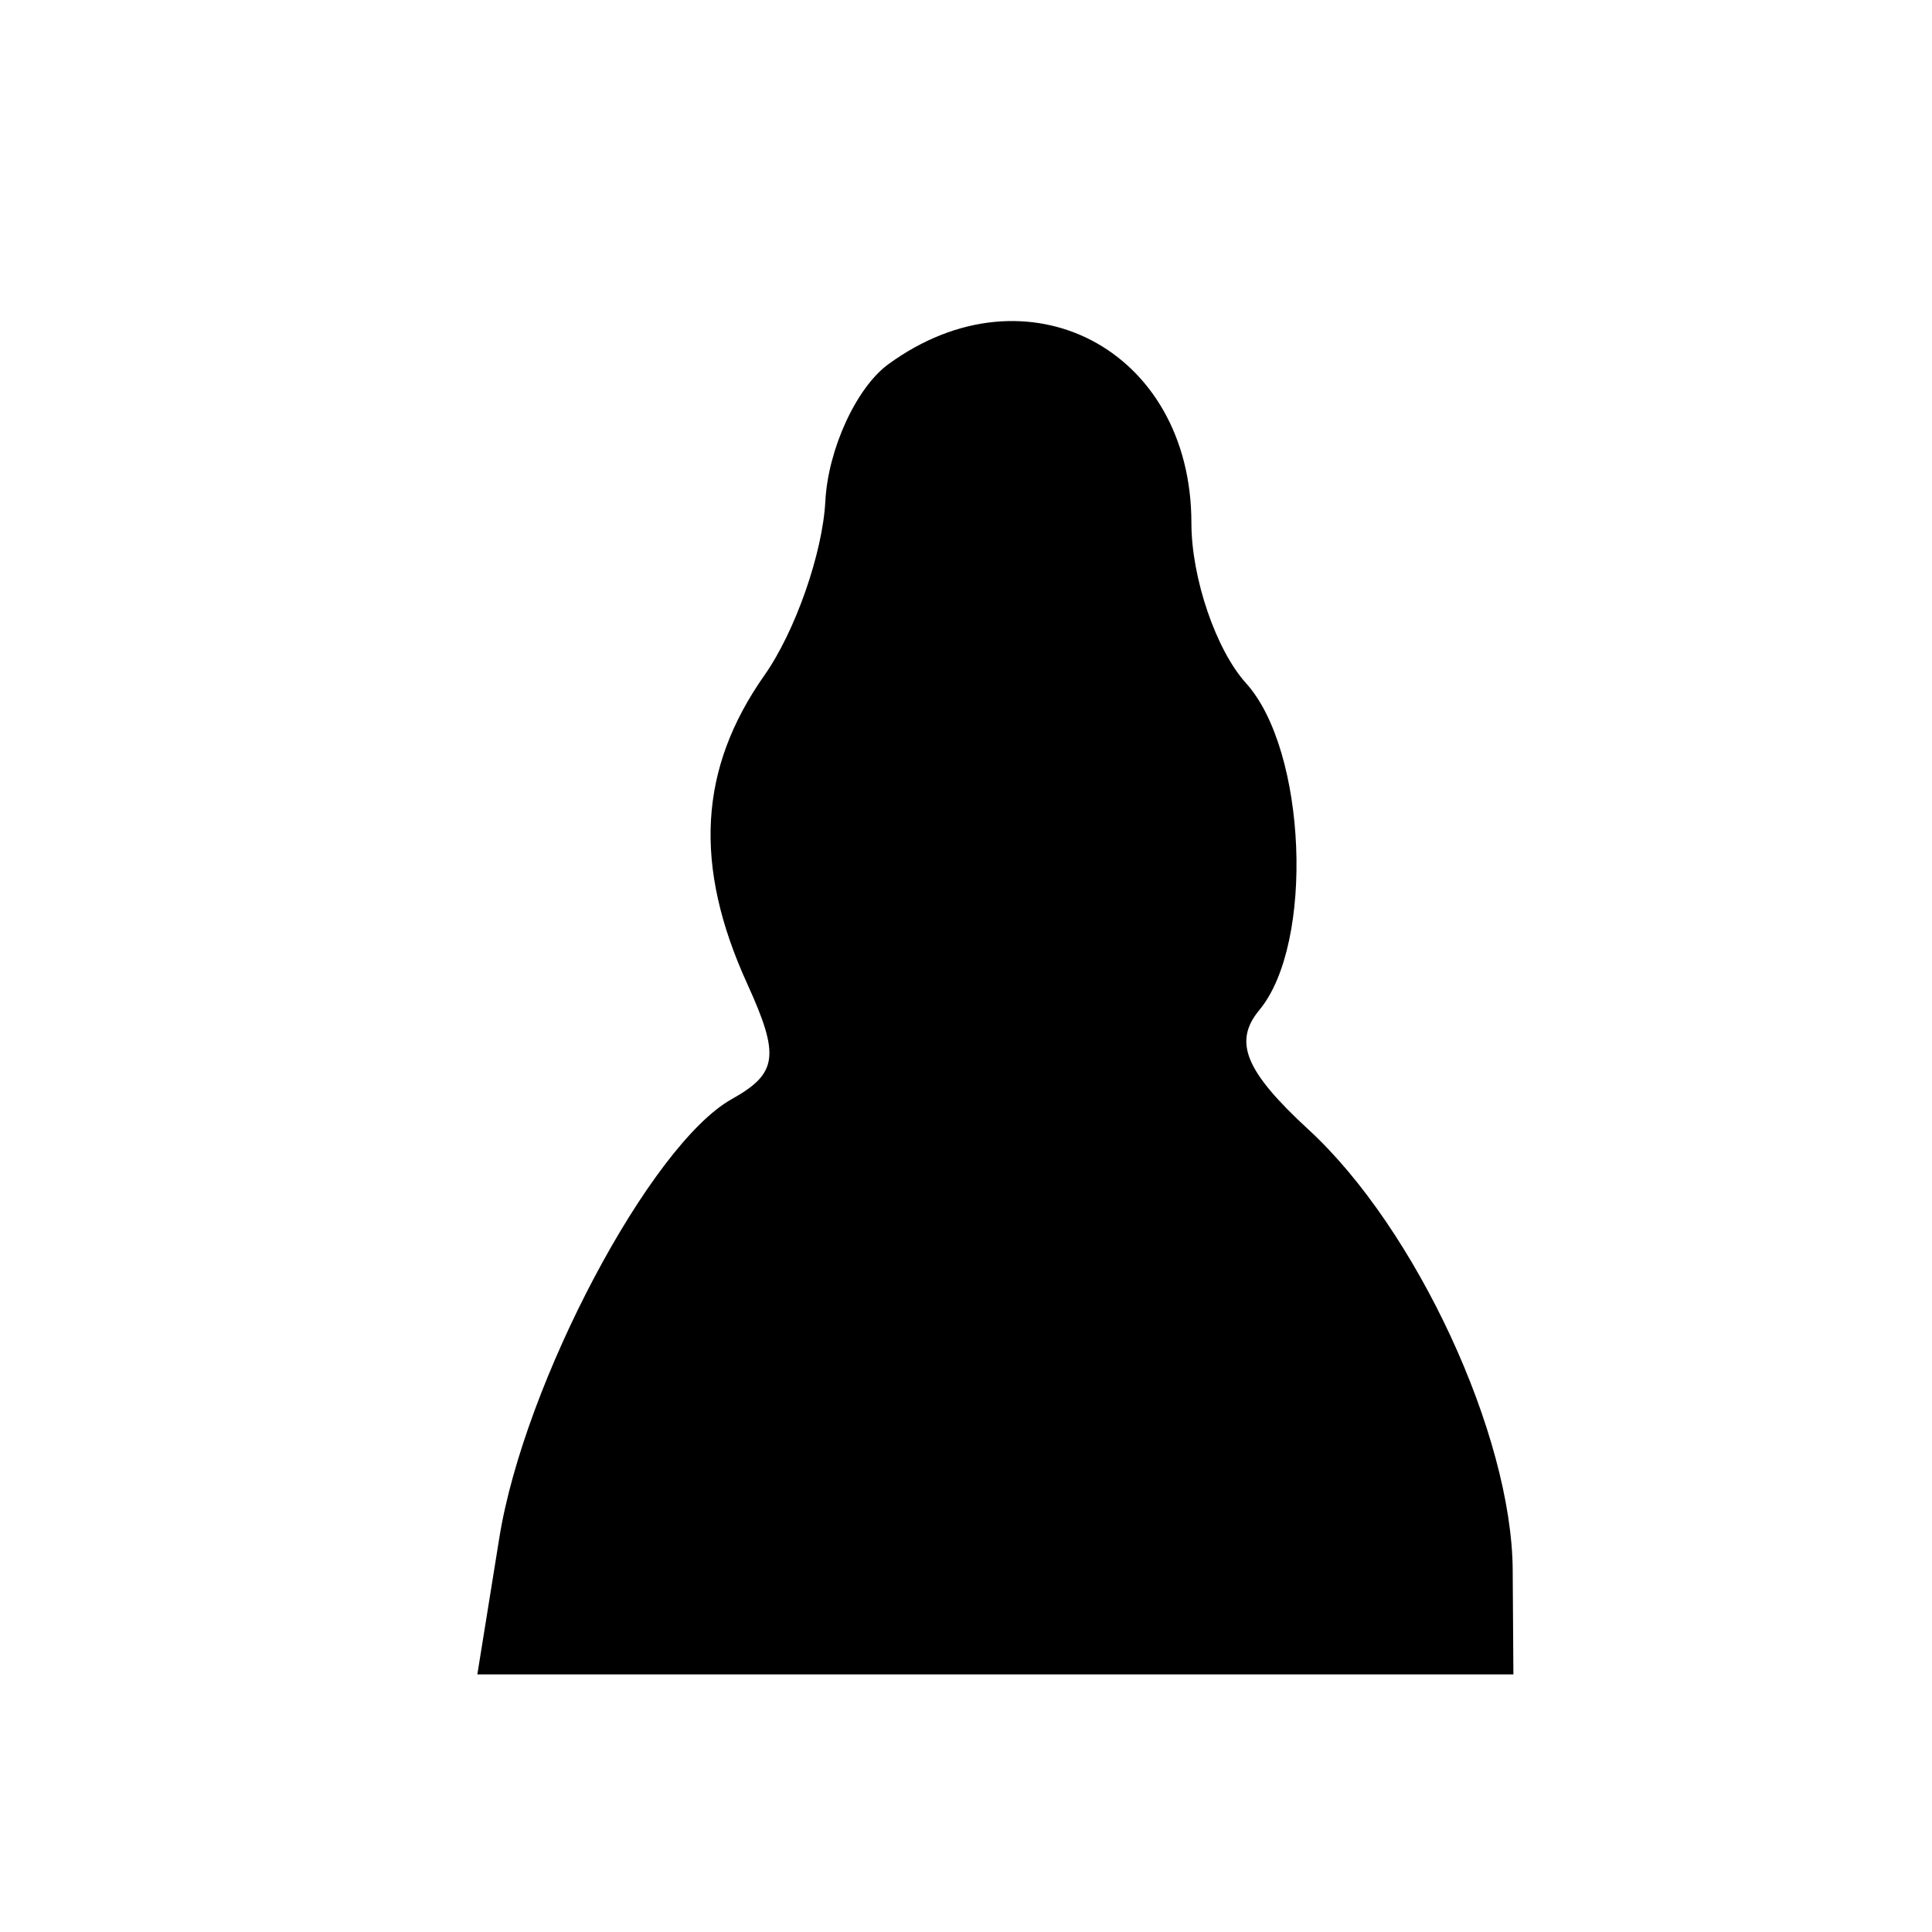
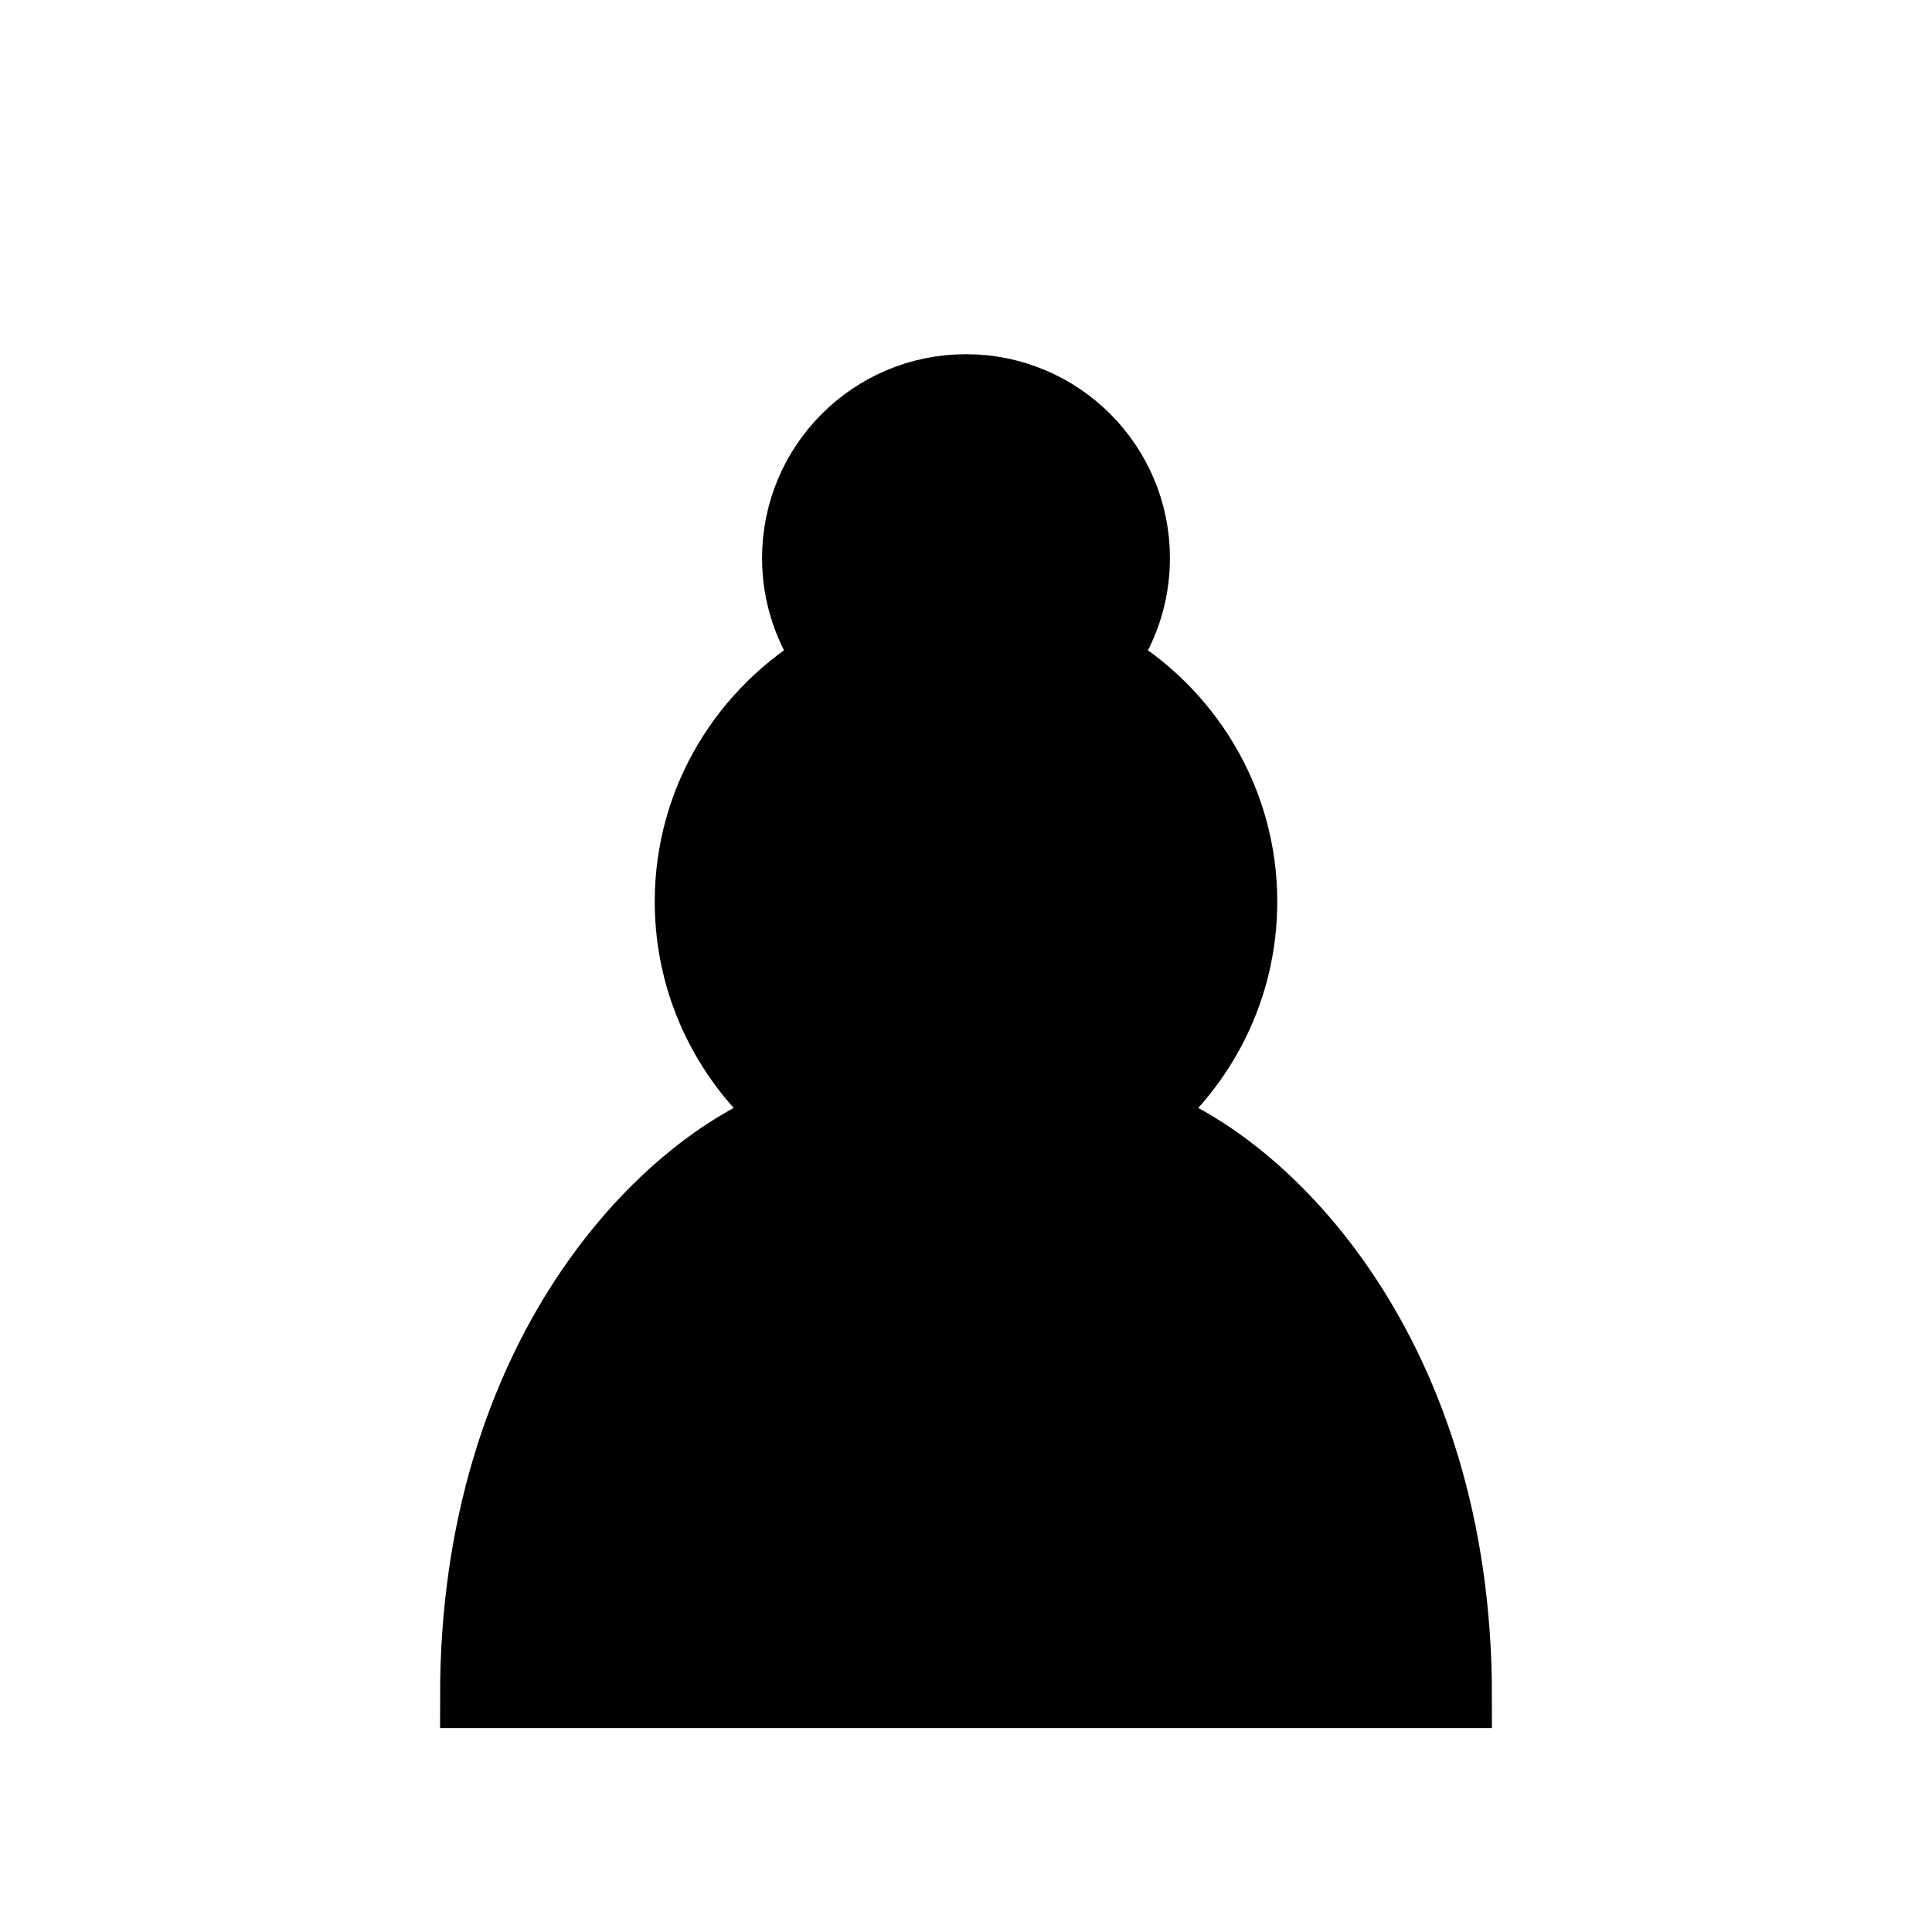
- <svg xmlns="http://www.w3.org/2000/svg" id="svg" version="1.1" width="400" height="400" viewBox="0, 0, 400,400">
-   <g id="svgg">
-     <path id="path0" d="M183.889 75.436 C 177.294 80.259,171.439 93.009,170.878 103.769 C 170.318 114.529,164.642 130.751,158.263 139.817 C 144.664 159.147,143.544 179.185,154.695 203.659 C 161.505 218.605,161.018 222.233,151.491 227.565 C 134.654 236.988,108.552 286.240,103.388 318.333 L 98.828 346.667 206.081 346.667 L 313.333 346.667 313.187 325.000 C 312.998 297.089,293.213 254.410,270.963 233.916 C 257.797 221.790,255.281 215.686,260.738 209.111 C 272.169 195.338,270.537 155.327,257.979 141.450 C 251.757 134.575,246.667 119.651,246.667 108.285 C 246.667 72.284,212.587 54.451,183.889 75.436 " stroke="none" fill="#000000" fill-rule="evenodd" />
-   </g>
+ <svg xmlns="http://www.w3.org/2000/svg" version="1.1" width="45" height="45">
+   <path d="m 22.5,9 c -2.21,0 -4,1.79 -4,4 0,0.89 0.29,1.71 0.78,2.38 C 17.33,16.5 16,18.59 16,21 c 0,2.03 0.94,3.84 2.41,5.03 C 15.41,27.09 11,31.58 11,39.5 H 34 C 34,31.58 29.59,27.09 26.59,26.03 28.06,24.84 29,23.03 29,21 29,18.59 27.67,16.5 25.72,15.38 26.21,14.71 26.5,13.89 26.5,13 c 0,-2.21 -1.79,-4 -4,-4 z" style="opacity:1; fill:#000000; fill-opacity:1; fill-rule:nonzero; stroke:#000000; stroke-width:1.5; stroke-linecap:round; stroke-linejoin:miter; stroke-miterlimit:4; stroke-dasharray:none; stroke-opacity:1;" />
</svg>
